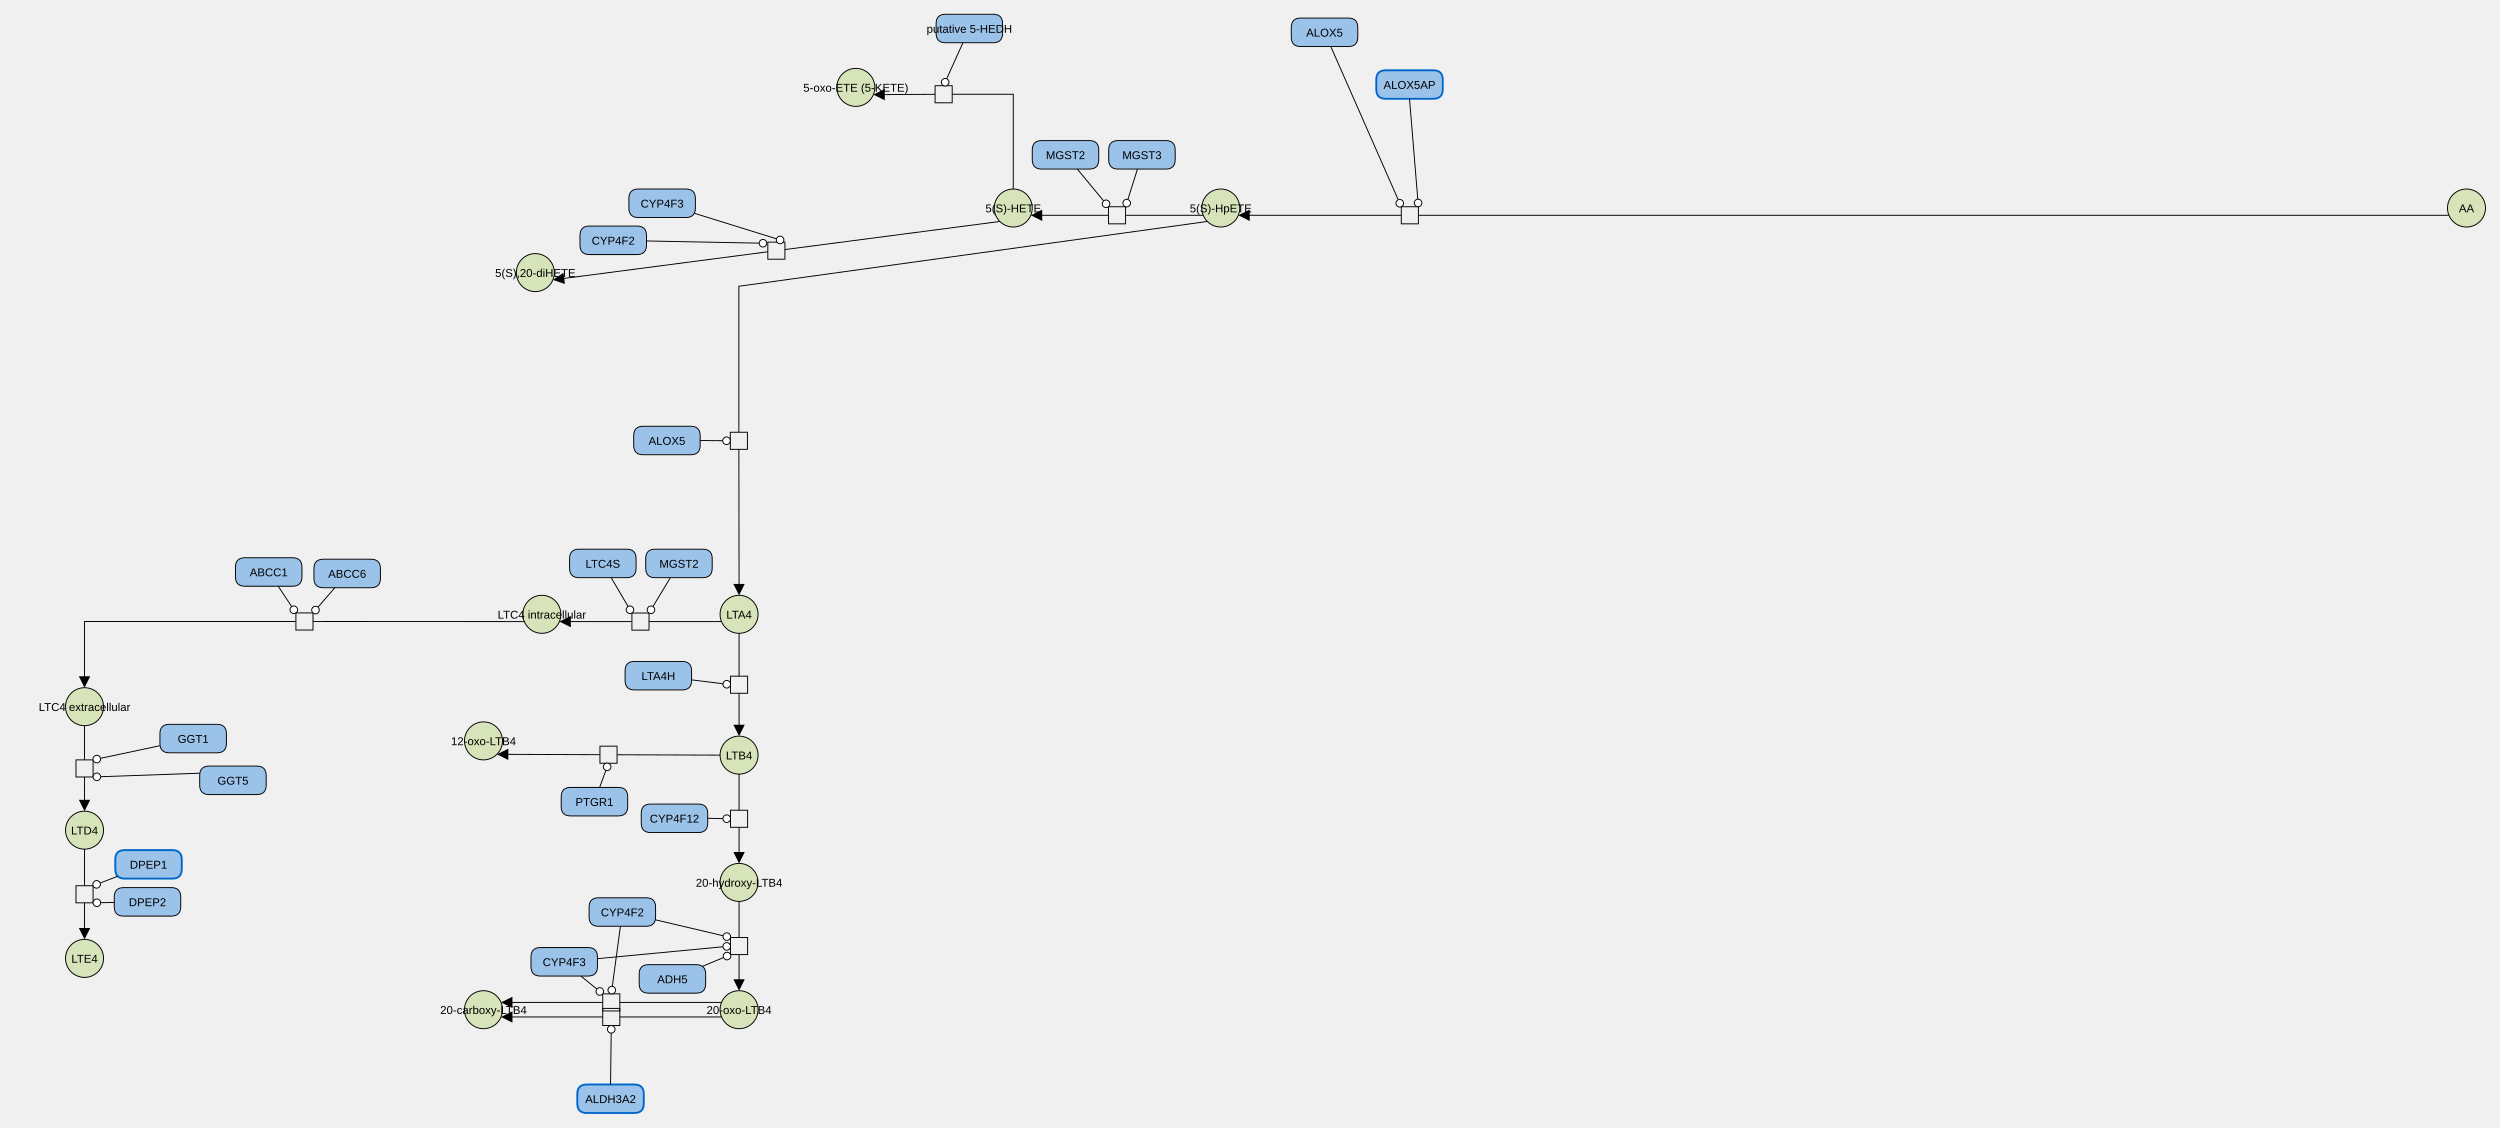
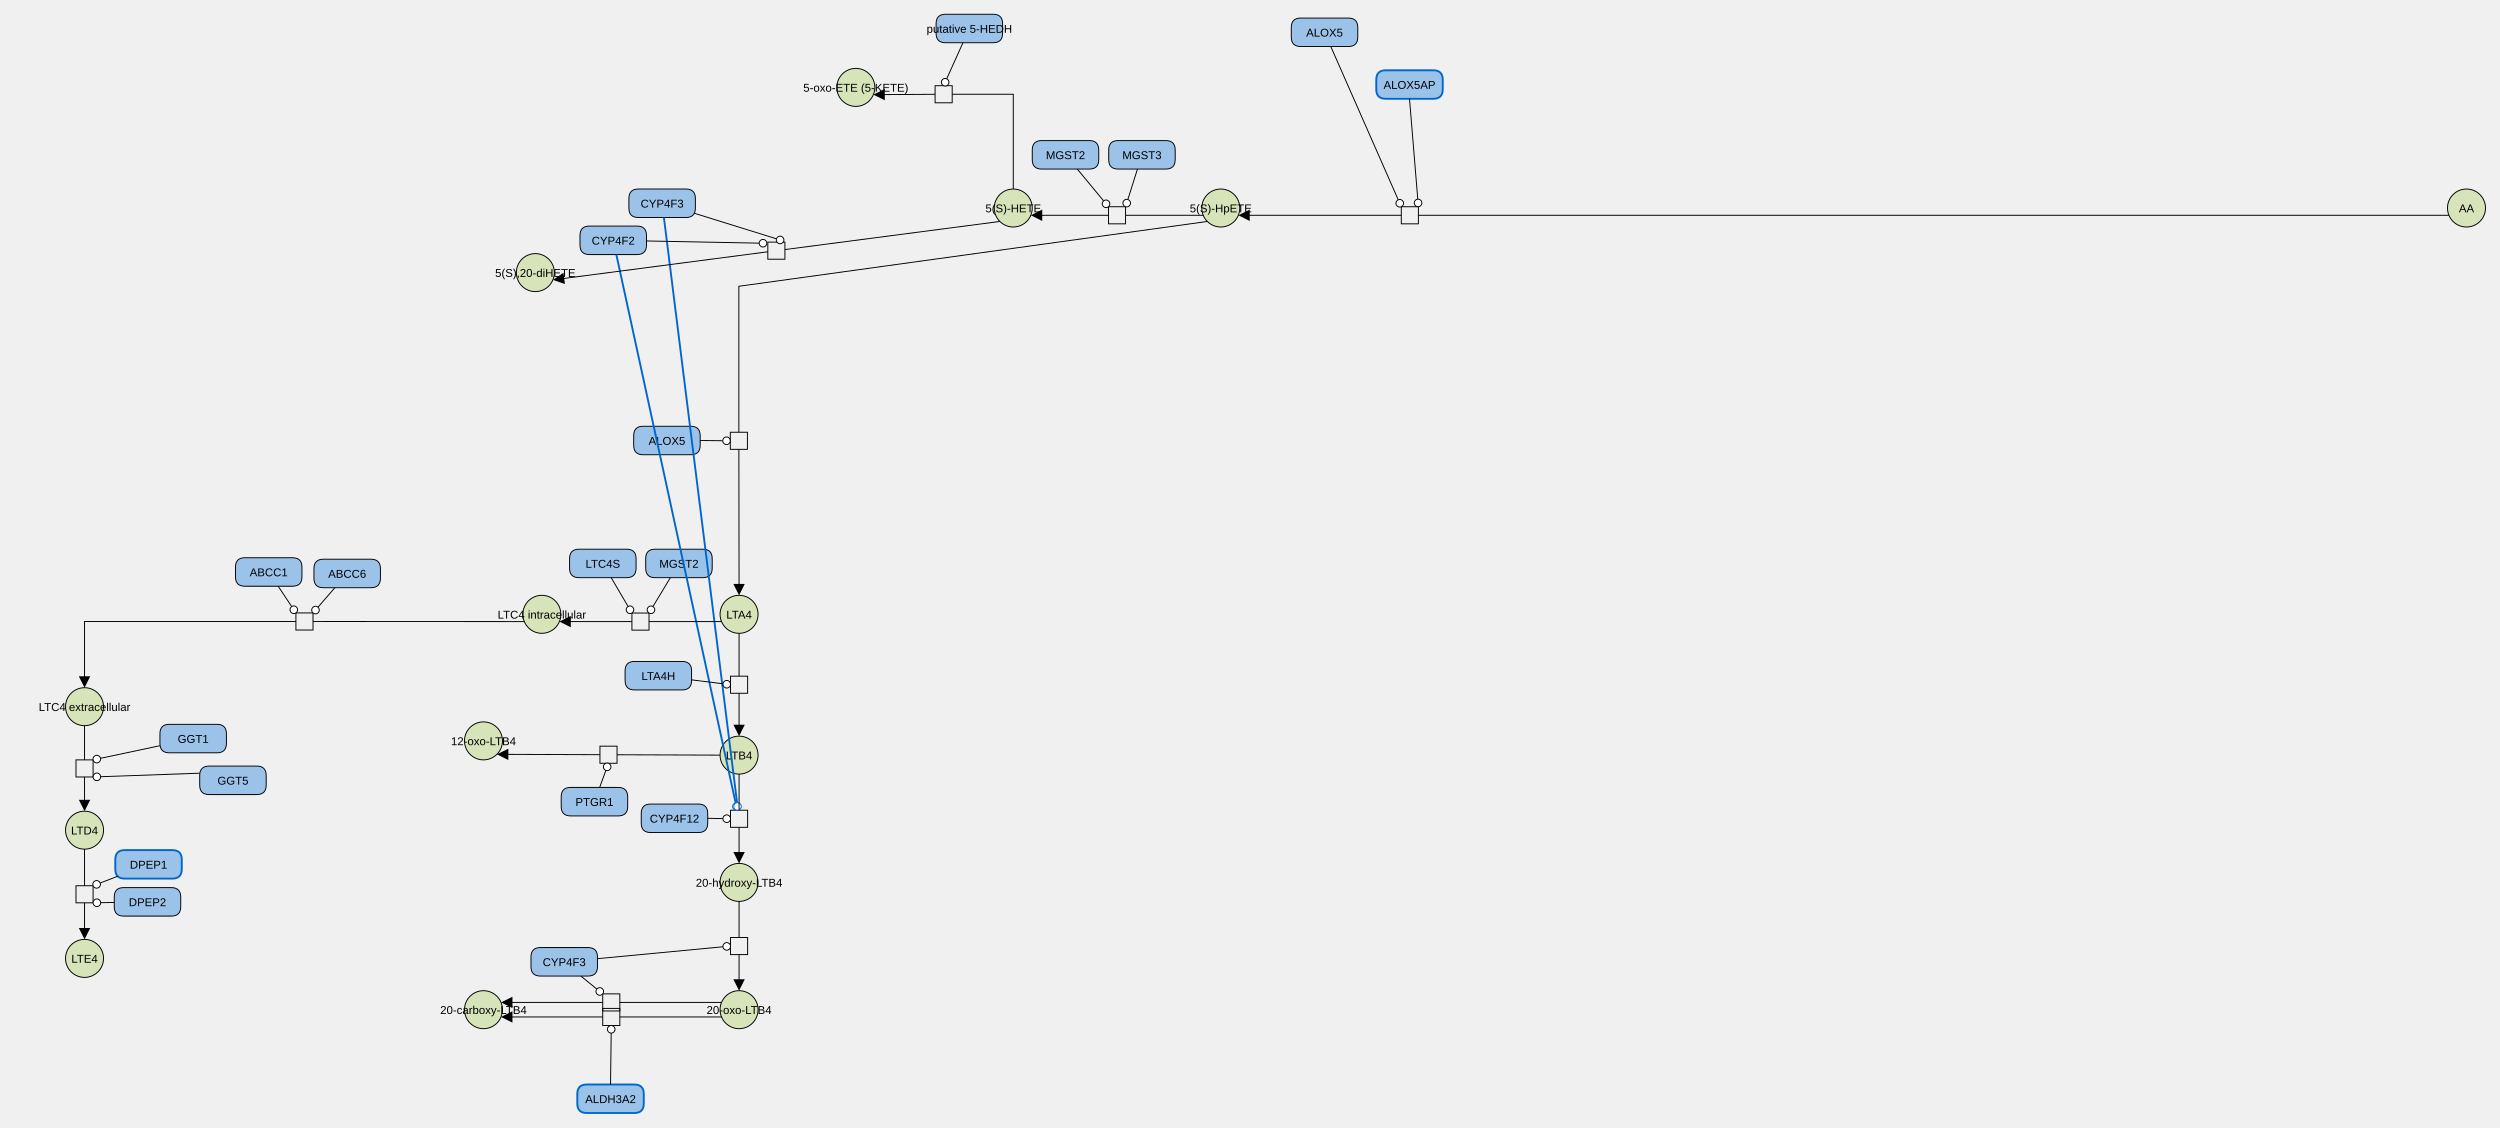
<svg xmlns="http://www.w3.org/2000/svg" width="2632" height="1187" viewBox="0 0 2632 1187" stroke-linecap="butt" stroke-miterlimit="10">
  <g transform="translate(29,-25)">
    <path d="M561.829 864 Q561.829 854 571.829 854 L621.829 854 Q631.829 854 631.829 864 L631.829 874 Q631.829 884 621.829 884 L571.829 884 Q561.829 884 561.829 874 Z" fill="#9BC2E9" stroke="none" />
    <path d="M561.829 864 Q561.829 854 571.829 854 L621.829 854 Q631.829 854 631.829 864 L631.829 874 Q631.829 884 621.829 884 L571.829 884 Q561.829 884 561.829 874 Z" fill="none" stroke="#000000" />
    <text x="596.829" y="873.535" text-anchor="middle" font-family="'Dialog', Arial, Helvetica, sans-serif" font-size="12" fill="#000000" stroke="none" xml:space="preserve">PTGR1</text>
    <path d="M1017.765 244 C1017.765 232.954 1026.719 224 1037.765 224 L1037.765 224 C1048.811 224 1057.765 232.954 1057.765 244 L1057.765 244 C1057.765 255.046 1048.811 264 1037.765 264 L1037.765 264 C1026.719 264 1017.765 255.046 1017.765 244 Z" fill="#D7E3B9" stroke="none" />
    <path d="M1017.765 244 C1017.765 232.954 1026.719 224 1037.765 224 L1037.765 224 C1048.811 224 1057.765 232.954 1057.765 244 L1057.765 244 C1057.765 255.046 1048.811 264 1037.765 264 L1037.765 264 C1026.719 264 1017.765 255.046 1017.765 244 Z" fill="none" stroke="#000000" />
    <text x="1037.765" y="248.535" text-anchor="middle" font-family="'Dialog', Arial, Helvetica, sans-serif" font-size="12" fill="#000000" stroke="none" xml:space="preserve">5(S)-HETE</text>
    <path d="M1057.765 183 Q1057.765 173 1067.765 173 L1117.765 173 Q1127.765 173 1127.765 183 L1127.765 193 Q1127.765 203 1117.765 203 L1067.765 203 Q1057.765 203 1057.765 193 Z" fill="#9BC2E9" stroke="none" />
    <path d="M1057.765 183 Q1057.765 173 1067.765 173 L1117.765 173 Q1127.765 173 1127.765 183 L1127.765 193 Q1127.765 203 1117.765 203 L1067.765 203 Q1057.765 203 1057.765 193 Z" fill="none" stroke="#000000" />
    <text x="1092.765" y="192.535" text-anchor="middle" font-family="'Dialog', Arial, Helvetica, sans-serif" font-size="12" fill="#000000" stroke="none" xml:space="preserve">MGST2</text>
    <path d="M852.013 117 C852.013 105.954 860.967 97 872.013 97 L872.013 97 C883.059 97 892.013 105.954 892.013 117 L892.013 117 C892.013 128.046 883.059 137 872.013 137 L872.013 137 C860.967 137 852.013 128.046 852.013 117 Z" fill="#D7E3B9" stroke="none" />
    <path d="M852.013 117 C852.013 105.954 860.967 97 872.013 97 L872.013 97 C883.059 97 892.013 105.954 892.013 117 L892.013 117 C892.013 128.046 883.059 137 872.013 137 L872.013 137 C860.967 137 852.013 128.046 852.013 117 Z" fill="none" stroke="#000000" />
    <text x="872.013" y="121.535" text-anchor="middle" font-family="'Dialog', Arial, Helvetica, sans-serif" font-size="12" fill="#000000" stroke="none" xml:space="preserve">5-oxo-ETE (5-KETE)</text>
    <path d="M1138.247 183 Q1138.247 173 1148.247 173 L1198.247 173 Q1208.247 173 1208.247 183 L1208.247 193 Q1208.247 203 1198.247 203 L1148.247 203 Q1138.247 203 1138.247 193 Z" fill="#9BC2E9" stroke="none" />
    <path d="M1138.247 183 Q1138.247 173 1148.247 173 L1198.247 173 Q1208.247 173 1208.247 183 L1208.247 193 Q1208.247 203 1198.247 203 L1148.247 203 Q1138.247 203 1138.247 193 Z" fill="none" stroke="#000000" />
    <text x="1173.247" y="192.535" text-anchor="middle" font-family="'Dialog', Arial, Helvetica, sans-serif" font-size="12" fill="#000000" stroke="none" xml:space="preserve">MGST3</text>
    <path d="M638.145 483.762 Q638.145 473.762 648.145 473.762 L698.145 473.762 Q708.145 473.762 708.145 483.762 L708.145 493.762 Q708.145 503.762 698.145 503.762 L648.145 503.762 Q638.145 503.762 638.145 493.762 Z" fill="#9BC2E9" stroke="none" />
    <path d="M638.145 483.762 Q638.145 473.762 648.145 473.762 L698.145 473.762 Q708.145 473.762 708.145 483.762 L708.145 493.762 Q708.145 503.762 698.145 503.762 L648.145 503.762 Q638.145 503.762 638.145 493.762 Z" fill="none" stroke="#000000" />
    <text x="673.145" y="493.297" text-anchor="middle" font-family="'Dialog', Arial, Helvetica, sans-serif" font-size="12" fill="#000000" stroke="none" xml:space="preserve">ALOX5</text>
    <path d="M956.533 50 Q956.533 40 966.533 40 L1016.533 40 Q1026.533 40 1026.533 50 L1026.533 60 Q1026.533 70 1016.533 70 L966.533 70 Q956.533 70 956.533 60 Z" fill="#9BC2E9" stroke="none" />
    <path d="M956.533 50 Q956.533 40 966.533 40 L1016.533 40 Q1026.533 40 1026.533 50 L1026.533 60 Q1026.533 70 1016.533 70 L966.533 70 Q956.533 70 956.533 60 Z" fill="none" stroke="#000000" />
    <text x="991.533" y="59.535" text-anchor="middle" font-family="'Dialog', Arial, Helvetica, sans-serif" font-size="12" fill="#000000" stroke="none" xml:space="preserve">putative 5-HEDH</text>
    <path d="M514.611 312 C514.611 300.954 523.565 292 534.611 292 L534.611 292 C545.657 292 554.611 300.954 554.611 312 L554.611 312 C554.611 323.046 545.657 332 534.611 332 L534.611 332 C523.565 332 514.611 323.046 514.611 312 Z" fill="#D7E3B9" stroke="none" />
    <path d="M514.611 312 C514.611 300.954 523.565 292 534.611 292 L534.611 292 C545.657 292 554.611 300.954 554.611 312 L554.611 312 C554.611 323.046 545.657 332 534.611 332 L534.611 332 C523.565 332 514.611 323.046 514.611 312 Z" fill="none" stroke="#000000" />
    <text x="534.611" y="316.535" text-anchor="middle" font-family="'Dialog', Arial, Helvetica, sans-serif" font-size="12" fill="#000000" stroke="none" xml:space="preserve">5(S),20-diHETE</text>
    <path d="M581.611 273 Q581.611 263 591.611 263 L641.611 263 Q651.611 263 651.611 273 L651.611 283 Q651.611 293 641.611 293 L591.611 293 Q581.611 293 581.611 283 Z" fill="#9BC2E9" stroke="none" />
    <path d="M581.611 273 Q581.611 263 591.611 263 L641.611 263 Q651.611 263 651.611 273 L651.611 283 Q651.611 293 641.611 293 L591.611 293 Q581.611 293 581.611 283 Z" fill="none" stroke="#000000" />
    <text x="616.611" y="282.535" text-anchor="middle" font-family="'Dialog', Arial, Helvetica, sans-serif" font-size="12" fill="#000000" stroke="none" xml:space="preserve">CYP4F2</text>
    <path d="M633.094 234 Q633.094 224 643.094 224 L693.094 224 Q703.094 224 703.094 234 L703.094 244 Q703.094 254 693.094 254 L643.094 254 Q633.094 254 633.094 244 Z" fill="#9BC2E9" stroke="none" />
    <path d="M633.094 234 Q633.094 224 643.094 224 L693.094 224 Q703.094 224 703.094 234 L703.094 244 Q703.094 254 693.094 254 L643.094 254 Q633.094 254 633.094 244 Z" fill="none" stroke="#000000" />
    <text x="668.094" y="243.535" text-anchor="middle" font-family="'Dialog', Arial, Helvetica, sans-serif" font-size="12" fill="#000000" stroke="none" xml:space="preserve">CYP4F3</text>
    <path d="M2547.722 244 C2547.722 232.954 2556.676 224 2567.722 224 L2567.722 224 C2578.768 224 2587.722 232.954 2587.722 244 L2587.722 244 C2587.722 255.046 2578.768 264 2567.722 264 L2567.722 264 C2556.676 264 2547.722 255.046 2547.722 244 Z" fill="#D7E3B9" stroke="none" />
    <path d="M2547.722 244 C2547.722 232.954 2556.676 224 2567.722 224 L2567.722 224 C2578.768 224 2587.722 232.954 2587.722 244 L2587.722 244 C2587.722 255.046 2578.768 264 2567.722 264 L2567.722 264 C2556.676 264 2547.722 255.046 2547.722 244 Z" fill="none" stroke="#000000" />
    <text x="2567.722" y="248.535" text-anchor="middle" font-family="'Dialog', Arial, Helvetica, sans-serif" font-size="12" fill="#000000" stroke="none" xml:space="preserve">AA</text>
    <path d="M729.094 671.75 C729.094 660.704 738.048 651.75 749.094 651.75 L749.094 651.75 C760.14 651.75 769.094 660.704 769.094 671.75 L769.094 671.75 C769.094 682.796 760.14 691.75 749.094 691.75 L749.094 691.75 C738.048 691.75 729.094 682.796 729.094 671.75 Z" fill="#D7E3B9" stroke="none" />
    <path d="M729.094 671.75 C729.094 660.704 738.048 651.75 749.094 651.75 L749.094 651.75 C760.14 651.75 769.094 660.704 769.094 671.75 L769.094 671.75 C769.094 682.796 760.14 691.75 749.094 691.75 L749.094 691.75 C738.048 691.75 729.094 682.796 729.094 671.75 Z" fill="none" stroke="#000000" />
    <text x="749.094" y="676.285" text-anchor="middle" font-family="'Dialog', Arial, Helvetica, sans-serif" font-size="12" fill="#000000" stroke="none" xml:space="preserve">LTA4</text>
    <path d="M1236.23 244 C1236.23 232.954 1245.184 224 1256.23 224 L1256.23 224 C1267.276 224 1276.23 232.954 1276.23 244 L1276.23 244 C1276.23 255.046 1267.276 264 1256.23 264 L1256.23 264 C1245.184 264 1236.23 255.046 1236.23 244 Z" fill="#D7E3B9" stroke="none" />
    <path d="M1236.23 244 C1236.23 232.954 1245.184 224 1256.23 224 L1256.23 224 C1267.276 224 1276.23 232.954 1276.23 244 L1276.23 244 C1276.23 255.046 1267.276 264 1256.23 264 L1256.23 264 C1245.184 264 1236.23 255.046 1236.23 244 Z" fill="none" stroke="#000000" />
    <text x="1256.23" y="248.535" text-anchor="middle" font-family="'Dialog', Arial, Helvetica, sans-serif" font-size="12" fill="#000000" stroke="none" xml:space="preserve">5(S)-HpETE</text>
    <path d="M1330.462 54 Q1330.462 44 1340.462 44 L1390.462 44 Q1400.462 44 1400.462 54 L1400.462 64 Q1400.462 74 1390.462 74 L1340.462 74 Q1330.462 74 1330.462 64 Z" fill="#9BC2E9" stroke="none" />
    <path d="M1330.462 54 Q1330.462 44 1340.462 44 L1390.462 44 Q1400.462 44 1400.462 54 L1400.462 64 Q1400.462 74 1390.462 74 L1340.462 74 Q1330.462 74 1330.462 64 Z" fill="none" stroke="#000000" />
    <text x="1365.462" y="63.535" text-anchor="middle" font-family="'Dialog', Arial, Helvetica, sans-serif" font-size="12" fill="#000000" stroke="none" xml:space="preserve">ALOX5</text>
    <path d="M1419.932 109 Q1419.932 99 1429.932 99 L1479.932 99 Q1489.932 99 1489.932 109 L1489.932 119 Q1489.932 129 1479.932 129 L1429.932 129 Q1419.932 129 1419.932 119 Z" fill="#9BC2E9" stroke="none" />
    <path d="M1419.932 109 Q1419.932 99 1429.932 99 L1479.932 99 Q1489.932 99 1489.932 109 L1489.932 119 Q1489.932 129 1479.932 129 L1429.932 129 Q1419.932 129 1419.932 119 Z" fill="none" stroke="#0066CC" stroke-width="2" />
    <text x="1454.932" y="118.535" text-anchor="middle" font-family="'Dialog', Arial, Helvetica, sans-serif" font-size="12" fill="#000000" stroke="none" xml:space="preserve">ALOX5AP</text>
    <path d="M521.47 671.75 C521.47 660.704 530.424 651.75 541.47 651.75 L541.47 651.75 C552.516 651.75 561.47 660.704 561.47 671.75 L561.47 671.75 C561.47 682.796 552.516 691.75 541.47 691.75 L541.47 691.75 C530.424 691.75 521.47 682.796 521.47 671.75 Z" fill="#D7E3B9" stroke="none" />
    <path d="M521.47 671.75 C521.47 660.704 530.424 651.75 541.47 651.75 L541.47 651.75 C552.516 651.75 561.47 660.704 561.47 671.75 L561.47 671.75 C561.47 682.796 552.516 691.75 541.47 691.75 L541.47 691.75 C530.424 691.75 521.47 682.796 521.47 671.75 Z" fill="none" stroke="#000000" />
    <text x="541.47" y="676.285" text-anchor="middle" font-family="'Dialog', Arial, Helvetica, sans-serif" font-size="12" fill="#000000" stroke="none" xml:space="preserve">LTC4 intracellular</text>
    <path d="M40 769 C40 757.954 48.954 749 60 749 L60 749 C71.046 749 80 757.954 80 769 L80 769 C80 780.046 71.046 789 60 789 L60 789 C48.954 789 40 780.046 40 769 Z" fill="#D7E3B9" stroke="none" />
    <path d="M40 769 C40 757.954 48.954 749 60 749 L60 749 C71.046 749 80 757.954 80 769 L80 769 C80 780.046 71.046 789 60 789 L60 789 C48.954 789 40 780.046 40 769 Z" fill="none" stroke="#000000" />
    <text x="60" y="773.535" text-anchor="middle" font-family="'Dialog', Arial, Helvetica, sans-serif" font-size="12" fill="#000000" stroke="none" xml:space="preserve">LTC4 extracellular</text>
    <path d="M40 899 C40 887.954 48.954 879 60 879 L60 879 C71.046 879 80 887.954 80 899 L80 899 C80 910.046 71.046 919 60 919 L60 919 C48.954 919 40 910.046 40 899 Z" fill="#D7E3B9" stroke="none" />
    <path d="M40 899 C40 887.954 48.954 879 60 879 L60 879 C71.046 879 80 887.954 80 899 L80 899 C80 910.046 71.046 919 60 919 L60 919 C48.954 919 40 910.046 40 899 Z" fill="none" stroke="#000000" />
    <text x="60" y="903.535" text-anchor="middle" font-family="'Dialog', Arial, Helvetica, sans-serif" font-size="12" fill="#000000" stroke="none" xml:space="preserve">LTD4</text>
    <path d="M40 1034 C40 1022.954 48.954 1014 60 1014 L60 1014 C71.046 1014 80 1022.954 80 1034 L80 1034 C80 1045.046 71.046 1054 60 1054 L60 1054 C48.954 1054 40 1045.046 40 1034 Z" fill="#D7E3B9" stroke="none" />
    <path d="M40 1034 C40 1022.954 48.954 1014 60 1014 L60 1014 C71.046 1014 80 1022.954 80 1034 L80 1034 C80 1045.046 71.046 1054 60 1054 L60 1054 C48.954 1054 40 1045.046 40 1034 Z" fill="none" stroke="#000000" />
    <text x="60" y="1038.535" text-anchor="middle" font-family="'Dialog', Arial, Helvetica, sans-serif" font-size="12" fill="#000000" stroke="none" xml:space="preserve">LTE4</text>
    <path d="M181.247 841.523 Q181.247 831.523 191.247 831.523 L241.247 831.523 Q251.247 831.523 251.247 841.523 L251.247 851.523 Q251.247 861.523 241.247 861.523 L191.247 861.523 Q181.247 861.523 181.247 851.523 Z" fill="#9BC2E9" stroke="none" />
    <path d="M181.247 841.523 Q181.247 831.523 191.247 831.523 L241.247 831.523 Q251.247 831.523 251.247 841.523 L251.247 851.523 Q251.247 861.523 241.247 861.523 L191.247 861.523 Q181.247 861.523 181.247 851.523 Z" fill="none" stroke="#000000" />
    <text x="216.247" y="851.058" text-anchor="middle" font-family="'Dialog', Arial, Helvetica, sans-serif" font-size="12" fill="#000000" stroke="none" xml:space="preserve">GGT5</text>
    <path d="M139.374 797.57 Q139.374 787.57 149.374 787.57 L199.374 787.57 Q209.374 787.57 209.374 797.57 L209.374 807.57 Q209.374 817.57 199.374 817.57 L149.374 817.57 Q139.374 817.57 139.374 807.57 Z" fill="#9BC2E9" stroke="none" />
    <path d="M139.374 797.57 Q139.374 787.57 149.374 787.57 L199.374 787.57 Q209.374 787.57 209.374 797.57 L209.374 807.57 Q209.374 817.57 199.374 817.57 L149.374 817.57 Q139.374 817.57 139.374 807.57 Z" fill="none" stroke="#000000" />
    <text x="174.374" y="807.105" text-anchor="middle" font-family="'Dialog', Arial, Helvetica, sans-serif" font-size="12" fill="#000000" stroke="none" xml:space="preserve">GGT1</text>
    <path d="M92.374 930 Q92.374 920 102.374 920 L152.374 920 Q162.374 920 162.374 930 L162.374 940 Q162.374 950 152.374 950 L102.374 950 Q92.374 950 92.374 940 Z" fill="#9BC2E9" stroke="none" />
    <path d="M92.374 930 Q92.374 920 102.374 920 L152.374 920 Q162.374 920 162.374 930 L162.374 940 Q162.374 950 152.374 950 L102.374 950 Q92.374 950 92.374 940 Z" fill="none" stroke="#0066CC" stroke-width="2" />
    <text x="127.374" y="939.535" text-anchor="middle" font-family="'Dialog', Arial, Helvetica, sans-serif" font-size="12" fill="#000000" stroke="none" xml:space="preserve">DPEP1</text>
    <path d="M91.281 969.477 Q91.281 959.477 101.281 959.477 L151.281 959.477 Q161.281 959.477 161.281 969.477 L161.281 979.477 Q161.281 989.477 151.281 989.477 L101.281 989.477 Q91.281 989.477 91.281 979.477 Z" fill="#9BC2E9" stroke="none" />
    <path d="M91.281 969.477 Q91.281 959.477 101.281 959.477 L151.281 959.477 Q161.281 959.477 161.281 969.477 L161.281 979.477 Q161.281 989.477 151.281 989.477 L101.281 989.477 Q91.281 989.477 91.281 979.477 Z" fill="none" stroke="#000000" />
    <text x="126.281" y="979.013" text-anchor="middle" font-family="'Dialog', Arial, Helvetica, sans-serif" font-size="12" fill="#000000" stroke="none" xml:space="preserve">DPEP2</text>
    <path d="M218.901 622.179 Q218.901 612.179 228.901 612.179 L278.901 612.179 Q288.901 612.179 288.901 622.179 L288.901 632.179 Q288.901 642.179 278.901 642.179 L228.901 642.179 Q218.901 642.179 218.901 632.179 Z" fill="#9BC2E9" stroke="none" />
    <path d="M218.901 622.179 Q218.901 612.179 228.901 612.179 L278.901 612.179 Q288.901 612.179 288.901 622.179 L288.901 632.179 Q288.901 642.179 278.901 642.179 L228.901 642.179 Q218.901 642.179 218.901 632.179 Z" fill="none" stroke="#000000" />
    <text x="253.901" y="631.714" text-anchor="middle" font-family="'Dialog', Arial, Helvetica, sans-serif" font-size="12" fill="#000000" stroke="none" xml:space="preserve">ABCC1</text>
    <path d="M301.514 623.75 Q301.514 613.75 311.514 613.75 L361.514 613.75 Q371.514 613.75 371.514 623.75 L371.514 633.75 Q371.514 643.75 361.514 643.75 L311.514 643.75 Q301.514 643.75 301.514 633.75 Z" fill="#9BC2E9" stroke="none" />
    <path d="M301.514 623.75 Q301.514 613.75 311.514 613.75 L361.514 613.75 Q371.514 613.75 371.514 623.75 L371.514 633.75 Q371.514 643.75 361.514 643.75 L311.514 643.75 Q301.514 643.75 301.514 633.75 Z" fill="none" stroke="#000000" />
    <text x="336.514" y="633.285" text-anchor="middle" font-family="'Dialog', Arial, Helvetica, sans-serif" font-size="12" fill="#000000" stroke="none" xml:space="preserve">ABCC6</text>
    <path d="M570.663 613.179 Q570.663 603.179 580.663 603.179 L630.663 603.179 Q640.663 603.179 640.663 613.179 L640.663 623.179 Q640.663 633.179 630.663 633.179 L580.663 633.179 Q570.663 633.179 570.663 623.179 Z" fill="#9BC2E9" stroke="none" />
    <path d="M570.663 613.179 Q570.663 603.179 580.663 603.179 L630.663 603.179 Q640.663 603.179 640.663 613.179 L640.663 623.179 Q640.663 633.179 630.663 633.179 L580.663 633.179 Q570.663 633.179 570.663 623.179 Z" fill="none" stroke="#000000" />
    <text x="605.663" y="622.714" text-anchor="middle" font-family="'Dialog', Arial, Helvetica, sans-serif" font-size="12" fill="#000000" stroke="none" xml:space="preserve">LTC4S</text>
    <path d="M650.806 613.179 Q650.806 603.179 660.806 603.179 L710.806 603.179 Q720.806 603.179 720.806 613.179 L720.806 623.179 Q720.806 633.179 710.806 633.179 L660.806 633.179 Q650.806 633.179 650.806 623.179 Z" fill="#9BC2E9" stroke="none" />
    <path d="M650.806 613.179 Q650.806 603.179 660.806 603.179 L710.806 603.179 Q720.806 603.179 720.806 613.179 L720.806 623.179 Q720.806 633.179 710.806 633.179 L660.806 633.179 Q650.806 633.179 650.806 623.179 Z" fill="none" stroke="#000000" />
    <text x="685.806" y="622.714" text-anchor="middle" font-family="'Dialog', Arial, Helvetica, sans-serif" font-size="12" fill="#000000" stroke="none" xml:space="preserve">MGST2</text>
    <path d="M729.094 820 C729.094 808.954 738.048 800 749.094 800 L749.094 800 C760.14 800 769.094 808.954 769.094 820 L769.094 820 C769.094 831.046 760.14 840 749.094 840 L749.094 840 C738.048 840 729.094 831.046 729.094 820 Z" fill="#D7E3B9" stroke="none" />
    <path d="M729.094 820 C729.094 808.954 738.048 800 749.094 800 L749.094 800 C760.14 800 769.094 808.954 769.094 820 L769.094 820 C769.094 831.046 760.14 840 749.094 840 L749.094 840 C738.048 840 729.094 831.046 729.094 820 Z" fill="none" stroke="#000000" />
    <text x="749.094" y="824.535" text-anchor="middle" font-family="'Dialog', Arial, Helvetica, sans-serif" font-size="12" fill="#000000" stroke="none" xml:space="preserve">LTB4</text>
    <path d="M629.094 731.375 Q629.094 721.375 639.094 721.375 L689.094 721.375 Q699.094 721.375 699.094 731.375 L699.094 741.375 Q699.094 751.375 689.094 751.375 L639.094 751.375 Q629.094 751.375 629.094 741.375 Z" fill="#9BC2E9" stroke="none" />
    <path d="M629.094 731.375 Q629.094 721.375 639.094 721.375 L689.094 721.375 Q699.094 721.375 699.094 731.375 L699.094 741.375 Q699.094 751.375 689.094 751.375 L639.094 751.375 Q629.094 751.375 629.094 741.375 Z" fill="none" stroke="#000000" />
    <text x="664.094" y="740.91" text-anchor="middle" font-family="'Dialog', Arial, Helvetica, sans-serif" font-size="12" fill="#000000" stroke="none" xml:space="preserve">LTA4H</text>
    <path d="M729.094 954 C729.094 942.954 738.048 934 749.094 934 L749.094 934 C760.14 934 769.094 942.954 769.094 954 L769.094 954 C769.094 965.046 760.14 974 749.094 974 L749.094 974 C738.048 974 729.094 965.046 729.094 954 Z" fill="#D7E3B9" stroke="none" />
    <path d="M729.094 954 C729.094 942.954 738.048 934 749.094 934 L749.094 934 C760.14 934 769.094 942.954 769.094 954 L769.094 954 C769.094 965.046 760.14 974 749.094 974 L749.094 974 C738.048 974 729.094 965.046 729.094 954 Z" fill="none" stroke="#000000" />
    <text x="749.094" y="958.535" text-anchor="middle" font-family="'Dialog', Arial, Helvetica, sans-serif" font-size="12" fill="#000000" stroke="none" xml:space="preserve">20-hydroxy-LTB4</text>
    <path d="M646.094 881.5 Q646.094 871.5 656.094 871.5 L706.094 871.5 Q716.094 871.5 716.094 881.5 L716.094 891.5 Q716.094 901.5 706.094 901.5 L656.094 901.5 Q646.094 901.5 646.094 891.5 Z" fill="#9BC2E9" stroke="none" />
    <path d="M646.094 881.5 Q646.094 871.5 656.094 871.5 L706.094 871.5 Q716.094 871.5 716.094 881.5 L716.094 891.5 Q716.094 901.5 706.094 901.5 L656.094 901.5 Q646.094 901.5 646.094 891.5 Z" fill="none" stroke="#000000" />
    <text x="681.094" y="891.035" text-anchor="middle" font-family="'Dialog', Arial, Helvetica, sans-serif" font-size="12" fill="#000000" stroke="none" xml:space="preserve">CYP4F12</text>
    <path d="M729.094 1088 C729.094 1076.954 738.048 1068 749.094 1068 L749.094 1068 C760.14 1068 769.094 1076.954 769.094 1088 L769.094 1088 C769.094 1099.046 760.14 1108 749.094 1108 L749.094 1108 C738.048 1108 729.094 1099.046 729.094 1088 Z" fill="#D7E3B9" stroke="none" />
    <path d="M729.094 1088 C729.094 1076.954 738.048 1068 749.094 1068 L749.094 1068 C760.14 1068 769.094 1076.954 769.094 1088 L769.094 1088 C769.094 1099.046 760.14 1108 749.094 1108 L749.094 1108 C738.048 1108 729.094 1099.046 729.094 1088 Z" fill="none" stroke="#000000" />
    <text x="749.094" y="1092.535" text-anchor="middle" font-family="'Dialog', Arial, Helvetica, sans-serif" font-size="12" fill="#000000" stroke="none" xml:space="preserve">20-oxo-LTB4</text>
    <path d="M530.017 1032.592 Q530.017 1022.592 540.017 1022.592 L590.017 1022.592 Q600.017 1022.592 600.017 1032.592 L600.017 1042.592 Q600.017 1052.592 590.017 1052.592 L540.017 1052.592 Q530.017 1052.592 530.017 1042.592 Z" fill="#9BC2E9" stroke="none" />
    <path d="M530.017 1032.592 Q530.017 1022.592 540.017 1022.592 L590.017 1022.592 Q600.017 1022.592 600.017 1032.592 L600.017 1042.592 Q600.017 1052.592 590.017 1052.592 L540.017 1052.592 Q530.017 1052.592 530.017 1042.592 Z" fill="none" stroke="#000000" />
    <text x="565.017" y="1042.127" text-anchor="middle" font-family="'Dialog', Arial, Helvetica, sans-serif" font-size="12" fill="#000000" stroke="none" xml:space="preserve">CYP4F3</text>
-     <path d="M643.935 1050.606 Q643.935 1040.606 653.935 1040.606 L703.935 1040.606 Q713.935 1040.606 713.935 1050.606 L713.935 1060.606 Q713.935 1070.606 703.935 1070.606 L653.935 1070.606 Q643.935 1070.606 643.935 1060.606 Z" fill="#9BC2E9" stroke="none" />
-     <path d="M643.935 1050.606 Q643.935 1040.606 653.935 1040.606 L703.935 1040.606 Q713.935 1040.606 713.935 1050.606 L713.935 1060.606 Q713.935 1070.606 703.935 1070.606 L653.935 1070.606 Q643.935 1070.606 643.935 1060.606 Z" fill="none" stroke="#000000" />
-     <text x="678.935" y="1060.141" text-anchor="middle" font-family="'Dialog', Arial, Helvetica, sans-serif" font-size="12" fill="#000000" stroke="none" xml:space="preserve">ADH5</text>
-     <path d="M591.202 980.184 Q591.202 970.184 601.202 970.184 L651.202 970.184 Q661.202 970.184 661.202 980.184 L661.202 990.184 Q661.202 1000.184 651.202 1000.184 L601.202 1000.184 Q591.202 1000.184 591.202 990.184 Z" fill="#9BC2E9" stroke="none" />
-     <path d="M591.202 980.184 Q591.202 970.184 601.202 970.184 L651.202 970.184 Q661.202 970.184 661.202 980.184 L661.202 990.184 Q661.202 1000.184 651.202 1000.184 L601.202 1000.184 Q591.202 1000.184 591.202 990.184 Z" fill="none" stroke="#000000" />
-     <text x="626.202" y="989.719" text-anchor="middle" font-family="'Dialog', Arial, Helvetica, sans-serif" font-size="12" fill="#000000" stroke="none" xml:space="preserve">CYP4F2</text>
    <path d="M460.017 1088 C460.017 1076.954 468.971 1068 480.017 1068 L480.017 1068 C491.063 1068 500.017 1076.954 500.017 1088 L500.017 1088 C500.017 1099.046 491.063 1108 480.017 1108 L480.017 1108 C468.971 1108 460.017 1099.046 460.017 1088 Z" fill="#D7E3B9" stroke="none" />
    <path d="M460.017 1088 C460.017 1076.954 468.971 1068 480.017 1068 L480.017 1068 C491.063 1068 500.017 1076.954 500.017 1088 L500.017 1088 C500.017 1099.046 491.063 1108 480.017 1108 L480.017 1108 C468.971 1108 460.017 1099.046 460.017 1088 Z" fill="none" stroke="#000000" />
    <text x="480.017" y="1092.535" text-anchor="middle" font-family="'Dialog', Arial, Helvetica, sans-serif" font-size="12" fill="#000000" stroke="none" xml:space="preserve">20-carboxy-LTB4</text>
    <path d="M578.776 1176.776 Q578.776 1166.776 588.776 1166.776 L638.776 1166.776 Q648.776 1166.776 648.776 1176.776 L648.776 1186.776 Q648.776 1196.776 638.776 1196.776 L588.776 1196.776 Q578.776 1196.776 578.776 1186.776 Z" fill="#9BC2E9" stroke="none" />
    <path d="M578.776 1176.776 Q578.776 1166.776 588.776 1166.776 L638.776 1166.776 Q648.776 1166.776 648.776 1176.776 L648.776 1186.776 Q648.776 1196.776 638.776 1196.776 L588.776 1196.776 Q578.776 1196.776 578.776 1186.776 Z" fill="none" stroke="#0066CC" stroke-width="2" />
    <text x="613.776" y="1186.311" text-anchor="middle" font-family="'Dialog', Arial, Helvetica, sans-serif" font-size="12" fill="#000000" stroke="none" xml:space="preserve">ALDH3A2</text>
    <path d="M460.017 805 C460.017 793.954 468.971 785 480.017 785 L480.017 785 C491.063 785 500.017 793.954 500.017 805 L500.017 805 C500.017 816.046 491.063 825 480.017 825 L480.017 825 C468.971 825 460.017 816.046 460.017 805 Z" fill="#D7E3B9" stroke="none" />
    <path d="M460.017 805 C460.017 793.954 468.971 785 480.017 785 L480.017 785 C491.063 785 500.017 793.954 500.017 805 L500.017 805 C500.017 816.046 491.063 825 480.017 825 L480.017 825 C468.971 825 460.017 816.046 460.017 805 Z" fill="none" stroke="#000000" />
    <text x="480.017" y="809.535" text-anchor="middle" font-family="'Dialog', Arial, Helvetica, sans-serif" font-size="12" fill="#000000" stroke="none" xml:space="preserve">12-oxo-LTB4</text>
    <path d="M1137.997 242.654 L1155.997 242.654 L1155.997 260.654 L1137.997 260.654 Z" fill="none" stroke="#000000" />
    <path d="M779.356 279.898 L797.356 279.898 L797.356 297.898 L779.356 297.898 Z" fill="none" stroke="#000000" />
    <path d="M282.534 670.292 L300.534 670.292 L300.534 688.292 L282.534 688.292 Z" fill="none" stroke="#000000" />
    <path d="M740.094 736.875 L758.094 736.875 L758.094 754.875 L740.094 754.875 Z" fill="none" stroke="#000000" />
    <path d="M955.465 115.23 L973.465 115.23 L973.465 133.23 L955.465 133.23 Z" fill="none" stroke="#000000" />
    <path d="M739.872 480.063 L757.872 480.063 L757.872 498.063 L739.872 498.063 Z" fill="none" stroke="#000000" />
    <path d="M605.555 1086.654 L623.555 1086.654 L623.555 1104.654 L605.555 1104.654 Z" fill="none" stroke="#000000" />
    <path d="M51 825 L69 825 L69 843 L51 843 Z" fill="none" stroke="#000000" />
    <path d="M740.094 878 L758.094 878 L758.094 896 L740.094 896 Z" fill="none" stroke="#000000" />
    <path d="M740.094 1012 L758.094 1012 L758.094 1030 L740.094 1030 Z" fill="none" stroke="#000000" />
    <path d="M51 957.5 L69 957.5 L69 975.5 L51 975.5 Z" fill="none" stroke="#000000" />
    <path d="M605.555 1071.346 L623.555 1071.346 L623.555 1089.346 L605.555 1089.346 Z" fill="none" stroke="#000000" />
    <path d="M602.626 810.571 L620.626 810.571 L620.626 828.571 L602.626 828.571 Z" fill="none" stroke="#000000" />
    <path d="M636.282 670.404 L654.282 670.404 L654.282 688.404 L636.282 688.404 Z" fill="none" stroke="#000000" />
    <path d="M1446.277 242.654 L1464.277 242.654 L1464.277 260.654 L1446.277 260.654 Z" fill="none" stroke="#000000" />
    <path d="M1237.752 251.654 L1155.997 251.654" fill="none" stroke="#000000" />
    <path d="M1137.997 251.654 L1067.243 251.654" fill="none" stroke="#000000" />
    <path d="M1056.243 251.654 L1068.243 245.654 L1068.243 257.654 Z" fill="#000000" stroke="none" />
    <path d="M1168.513 203 L1158.405 235.025" fill="none" stroke="#000000" />
    <circle cx="1157.201" cy="238.839" r="4" fill="white" stroke="#000000" />
+     <path d="M619.874 293 L745.435 870.183" fill="none" stroke="#0066CC" stroke-width="2" />
+     <circle cx="746.285" cy="874.091" r="4" fill="white" stroke="#0066CC" />
+     <path d="M669.969 254 L746.976 870.062" fill="none" stroke="#0066CC" stroke-width="2" />
+     <circle cx="747.472" cy="874.031" r="4" fill="white" stroke="#0066CC" />
    <path d="M1105.179 203 L1132.897 236.491" fill="none" stroke="#000000" />
    <circle cx="1135.447" cy="239.572" r="4" fill="white" stroke="#000000" />
    <path d="M1023.623 258.142 L797.356 287.721" fill="none" stroke="#000000" />
    <path d="M779.356 290.074 L563.996 318.228" fill="none" stroke="#000000" />
    <path d="M553.089 319.654 L564.21 312.149 L565.765 324.048 Z" fill="#000000" stroke="none" />
    <path d="M651.611 278.68 L770.267 280.985" fill="none" stroke="#000000" />
    <circle cx="774.266" cy="281.063" r="4" fill="white" stroke="#000000" />
    <path d="M701.945 249.526 L788.474 276.432" fill="none" stroke="#000000" />
    <circle cx="792.294" cy="277.62" r="4" fill="white" stroke="#000000" />
    <path d="M522.992 679.404 L300.534 679.297" fill="none" stroke="#000000" />
    <path d="M282.534 679.292 L60 679.292 L60 738" fill="none" stroke="#000000" />
    <path d="M60 749 L54 737 L66 737 Z" fill="#000000" stroke="none" />
    <path d="M263.865 642.179 L278.112 663.625" fill="none" stroke="#000000" />
    <circle cx="280.325" cy="666.956" r="4" fill="white" stroke="#000000" />
    <path d="M323.525 643.75 L305.775 664.249" fill="none" stroke="#000000" />
    <circle cx="303.157" cy="667.273" r="4" fill="white" stroke="#000000" />
    <path d="M749.094 691.75 L749.094 736.875" fill="none" stroke="#000000" />
    <path d="M749.094 754.875 L749.094 789" fill="none" stroke="#000000" />
    <path d="M749.094 800 L743.094 788 L755.094 788 Z" fill="#000000" stroke="none" />
    <path d="M699.094 740.75 L732.155 744.883" fill="none" stroke="#000000" />
    <circle cx="736.125" cy="745.379" r="4" fill="white" stroke="#000000" />
    <path d="M1037.765 224 L1037.765 124.23 L973.465 124.23" fill="none" stroke="#000000" />
    <path d="M955.465 124.281 L901.491 124.591" fill="none" stroke="#000000" />
    <path d="M890.491 124.654 L902.456 118.585 L902.525 130.585 Z" fill="#000000" stroke="none" />
    <path d="M984.779 70 L967.698 107.935" fill="none" stroke="#000000" />
    <circle cx="966.056" cy="111.582" r="4" fill="white" stroke="#000000" />
    <path d="M1242.087 258.142 L748.872 326.375 L748.872 480.063" fill="none" stroke="#000000" />
    <path d="M748.884 498.063 L749.079 640.75" fill="none" stroke="#000000" />
    <path d="M749.094 651.75 L743.077 639.758 L755.077 639.742 Z" fill="#000000" stroke="none" />
    <path d="M708.145 488.762 L731.872 488.996" fill="none" stroke="#000000" />
    <circle cx="735.872" cy="489.035" r="4" fill="white" stroke="#000000" />
    <path d="M730.616 1095.654 L623.555 1095.654" fill="none" stroke="#000000" />
    <path d="M605.555 1095.654 L509.495 1095.654" fill="none" stroke="#000000" />
    <path d="M498.495 1095.654 L510.495 1089.654 L510.495 1101.654 Z" fill="#000000" stroke="none" />
    <path d="M613.776 1166.776 L614.455 1112.653" fill="none" stroke="#000000" />
    <circle cx="614.505" cy="1108.653" r="4" fill="white" stroke="#000000" />
    <path d="M60 789 L60 825" fill="none" stroke="#000000" />
    <path d="M60 843 L60 868" fill="none" stroke="#000000" />
    <path d="M60 879 L54 867 L66 867 Z" fill="#000000" stroke="none" />
    <path d="M181.247 839.023 L76.995 842.717" fill="none" stroke="#000000" />
    <circle cx="72.998" cy="842.858" r="4" fill="white" stroke="#000000" />
    <path d="M139.374 810.07 L76.826 823.34" fill="none" stroke="#000000" />
    <circle cx="72.913" cy="824.17" r="4" fill="white" stroke="#000000" />
    <path d="M749.094 840 L749.094 878" fill="none" stroke="#000000" />
    <path d="M749.094 896 L749.094 923" fill="none" stroke="#000000" />
    <path d="M749.094 934 L743.094 922 L755.094 922 Z" fill="#000000" stroke="none" />
    <path d="M716.094 886.5 L732.095 886.833" fill="none" stroke="#000000" />
    <circle cx="736.095" cy="886.917" r="4" fill="white" stroke="#000000" />
    <path d="M749.094 974 L749.094 1012" fill="none" stroke="#000000" />
    <path d="M749.094 1030 L749.094 1057" fill="none" stroke="#000000" />
    <path d="M749.094 1068 L743.094 1056 L755.094 1056 Z" fill="#000000" stroke="none" />
    <path d="M600.017 1034.275 L732.129 1021.755" fill="none" stroke="#000000" />
    <circle cx="736.111" cy="1021.377" r="4" fill="white" stroke="#000000" />
-     <path d="M710.51 1042.386 L732.714 1033.09" fill="none" stroke="#000000" />
-     <circle cx="736.404" cy="1031.545" r="4" fill="white" stroke="#000000" />
-     <path d="M660.858 993.343 L732.307 1010.167" fill="none" stroke="#000000" />
-     <circle cx="736.2" cy="1011.083" r="4" fill="white" stroke="#000000" />
    <path d="M60 919 L60 957.5" fill="none" stroke="#000000" />
    <path d="M60 975.5 L60 1003" fill="none" stroke="#000000" />
    <path d="M60 1014 L54 1002 L66 1002 Z" fill="#000000" stroke="none" />
    <path d="M94.897 947.518 L76.465 954.623" fill="none" stroke="#000000" />
    <circle cx="72.732" cy="956.061" r="4" fill="white" stroke="#000000" />
    <path d="M91.281 975.102 L76.999 975.357" fill="none" stroke="#000000" />
    <circle cx="72.999" cy="975.429" r="4" fill="white" stroke="#000000" />
    <path d="M730.616 1080.346 L623.555 1080.346" fill="none" stroke="#000000" />
    <path d="M605.555 1080.346 L509.495 1080.346" fill="none" stroke="#000000" />
    <path d="M498.495 1080.346 L510.495 1074.346 L510.495 1086.346 Z" fill="#000000" stroke="none" />
-     <path d="M624.175 1000.184 L615.627 1063.418" fill="none" stroke="#000000" />
-     <circle cx="615.091" cy="1067.382" r="4" fill="white" stroke="#000000" />
    <path d="M582.517 1052.592 L599.351 1066.296" fill="none" stroke="#000000" />
    <circle cx="602.453" cy="1068.821" r="4" fill="white" stroke="#000000" />
    <path d="M729.094 820 L620.626 819.604" fill="none" stroke="#000000" />
    <path d="M602.626 819.538 L505.159 819.182" fill="none" stroke="#000000" />
    <path d="M494.159 819.142 L506.181 813.186 L506.137 825.186 Z" fill="#000000" stroke="none" />
    <path d="M602.307 854 L608.849 836.086" fill="none" stroke="#000000" />
    <circle cx="610.221" cy="832.328" r="4" fill="white" stroke="#000000" />
    <path d="M730.616 679.404 L654.282 679.404" fill="none" stroke="#000000" />
    <path d="M636.282 679.404 L570.947 679.404" fill="none" stroke="#000000" />
    <path d="M559.947 679.404 L571.947 673.404 L571.947 685.404 Z" fill="#000000" stroke="none" />
    <path d="M614.457 633.179 L632.236 663.502" fill="none" stroke="#000000" />
    <circle cx="634.259" cy="666.953" r="4" fill="white" stroke="#000000" />
    <path d="M676.752 633.179 L658.416 663.555" fill="none" stroke="#000000" />
    <circle cx="656.349" cy="666.979" r="4" fill="white" stroke="#000000" />
    <path d="M2549.244 251.654 L1464.277 251.654" fill="none" stroke="#000000" />
    <path d="M1446.277 251.654 L1285.707 251.654" fill="none" stroke="#000000" />
    <path d="M1274.707 251.654 L1286.707 245.654 L1286.707 257.654 Z" fill="#000000" stroke="none" />
    <path d="M1372.063 74 L1443.055 235.331" fill="none" stroke="#000000" />
    <circle cx="1444.666" cy="238.993" r="4" fill="white" stroke="#000000" />
    <path d="M1454.932 129 L1463.622 234.681" fill="none" stroke="#000000" />
    <circle cx="1463.95" cy="238.667" r="4" fill="white" stroke="#000000" />
  </g>
</svg>
